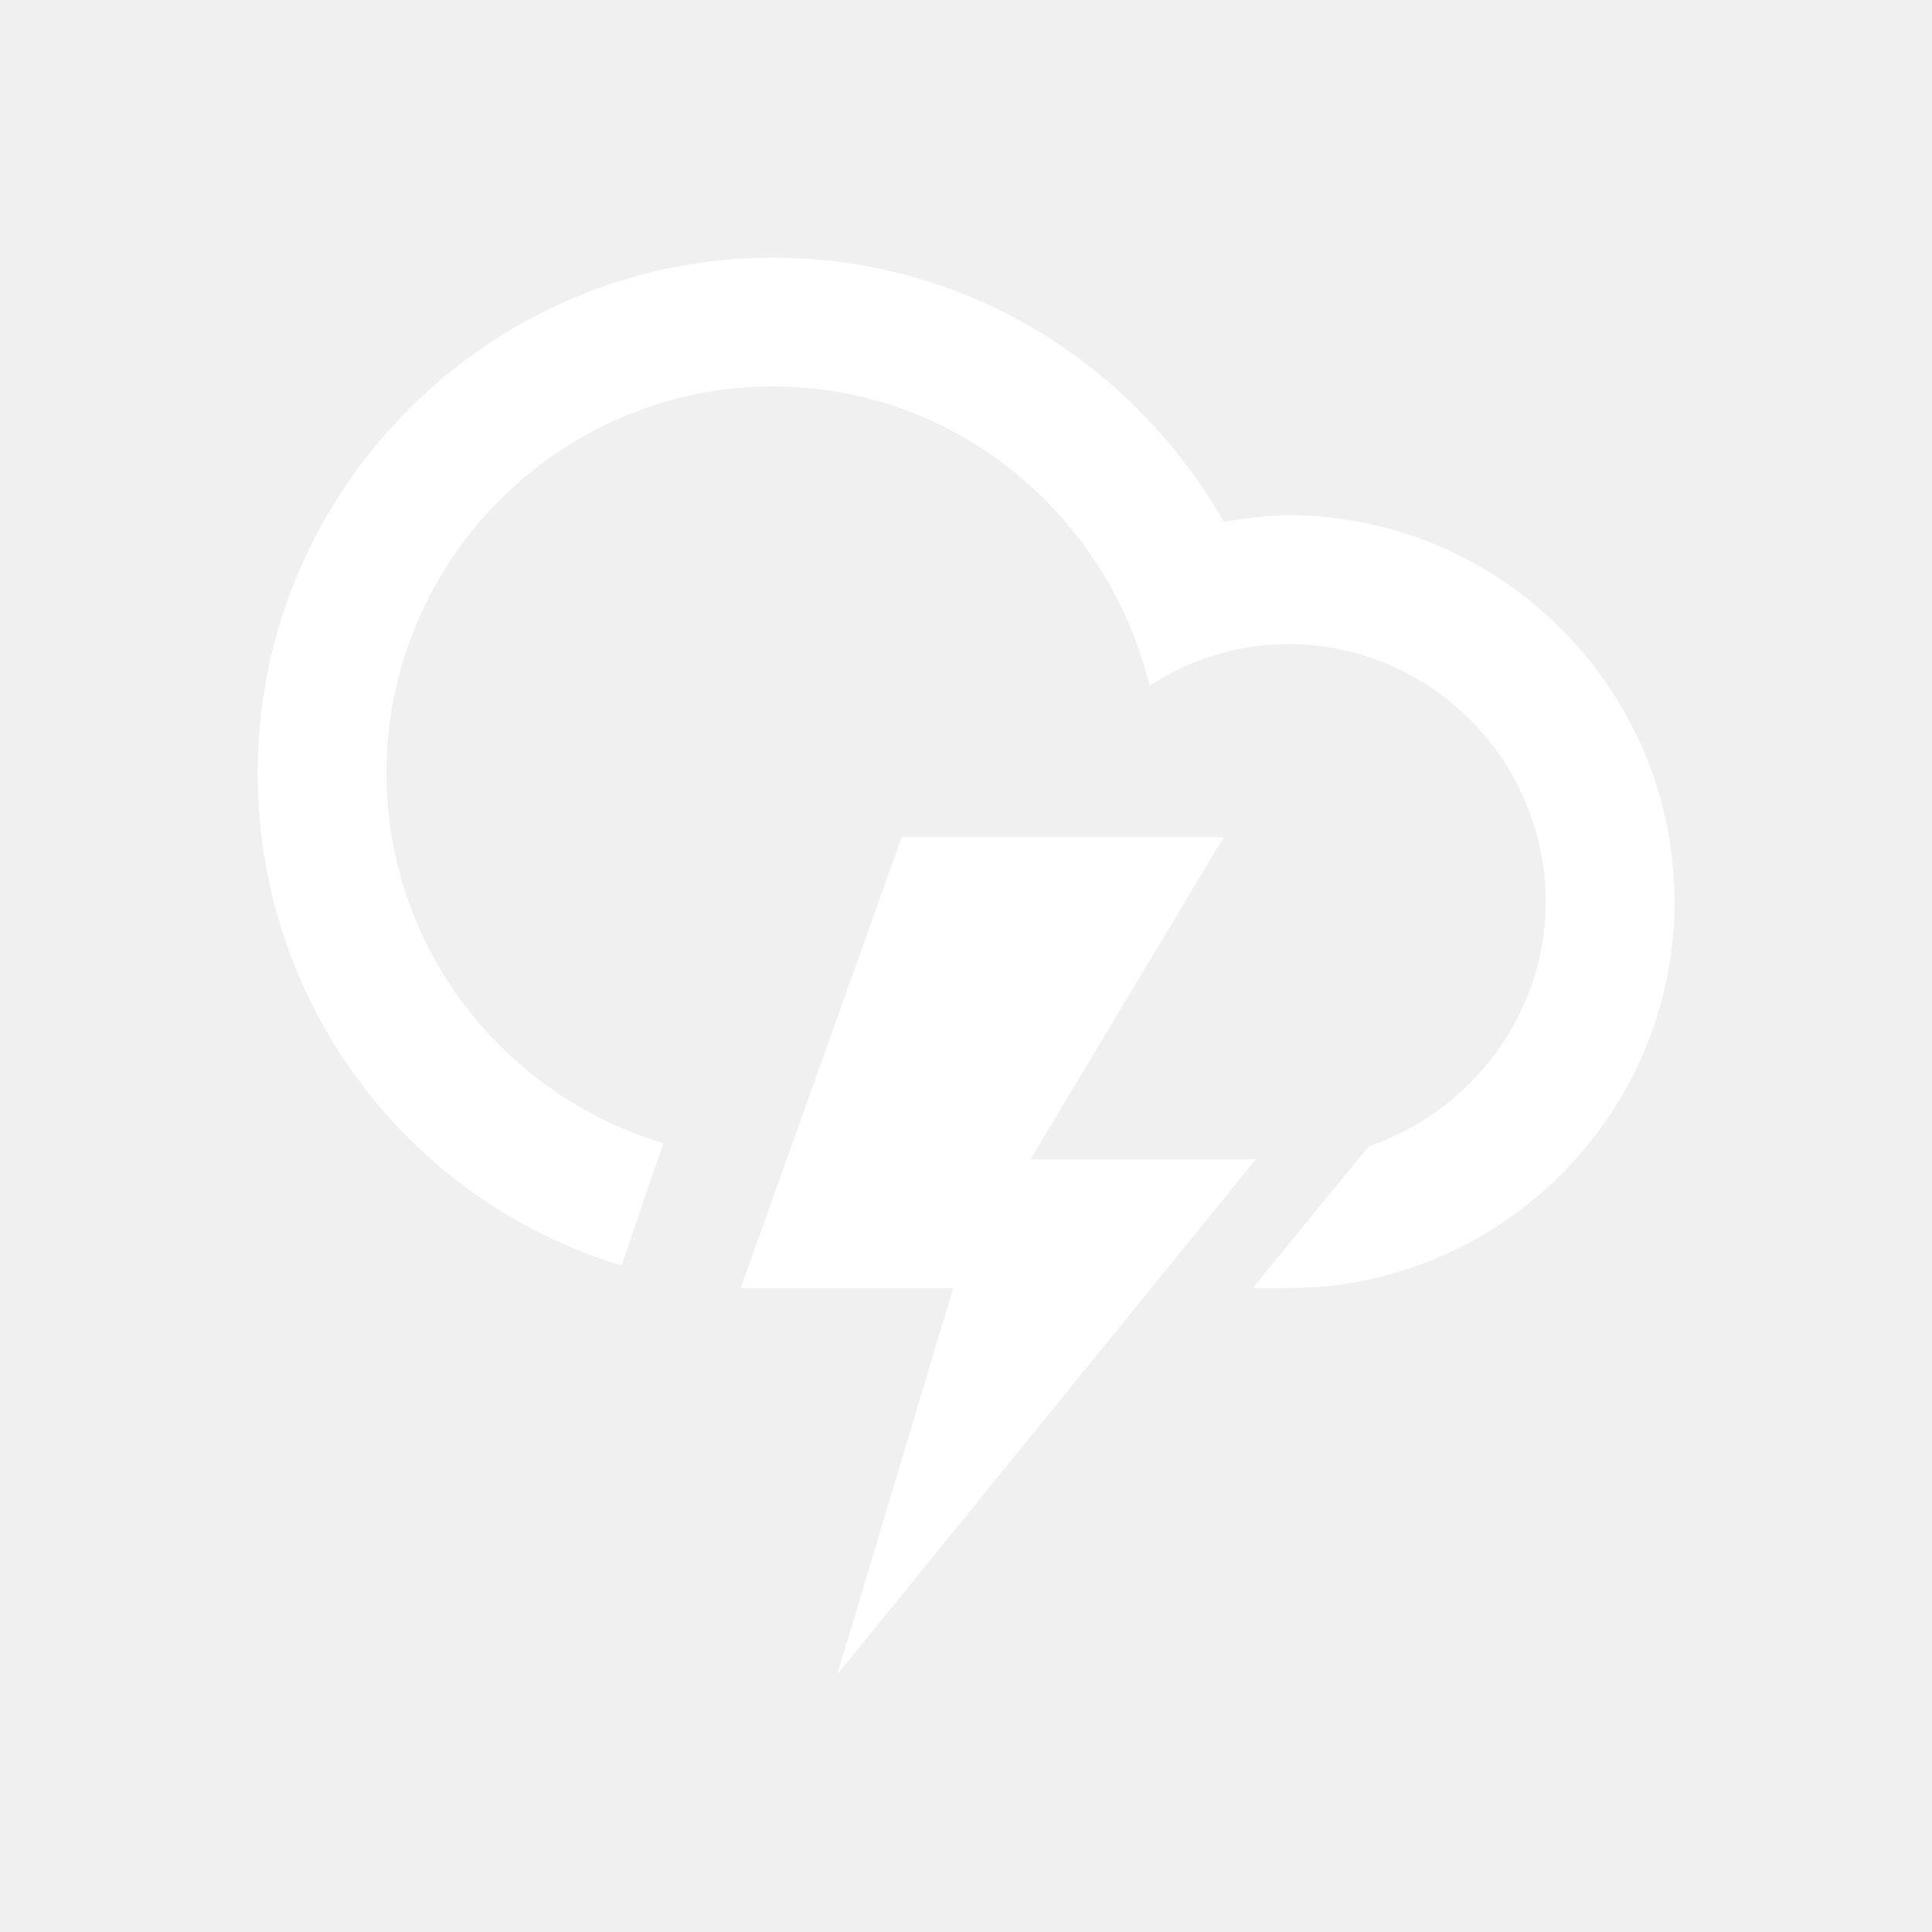
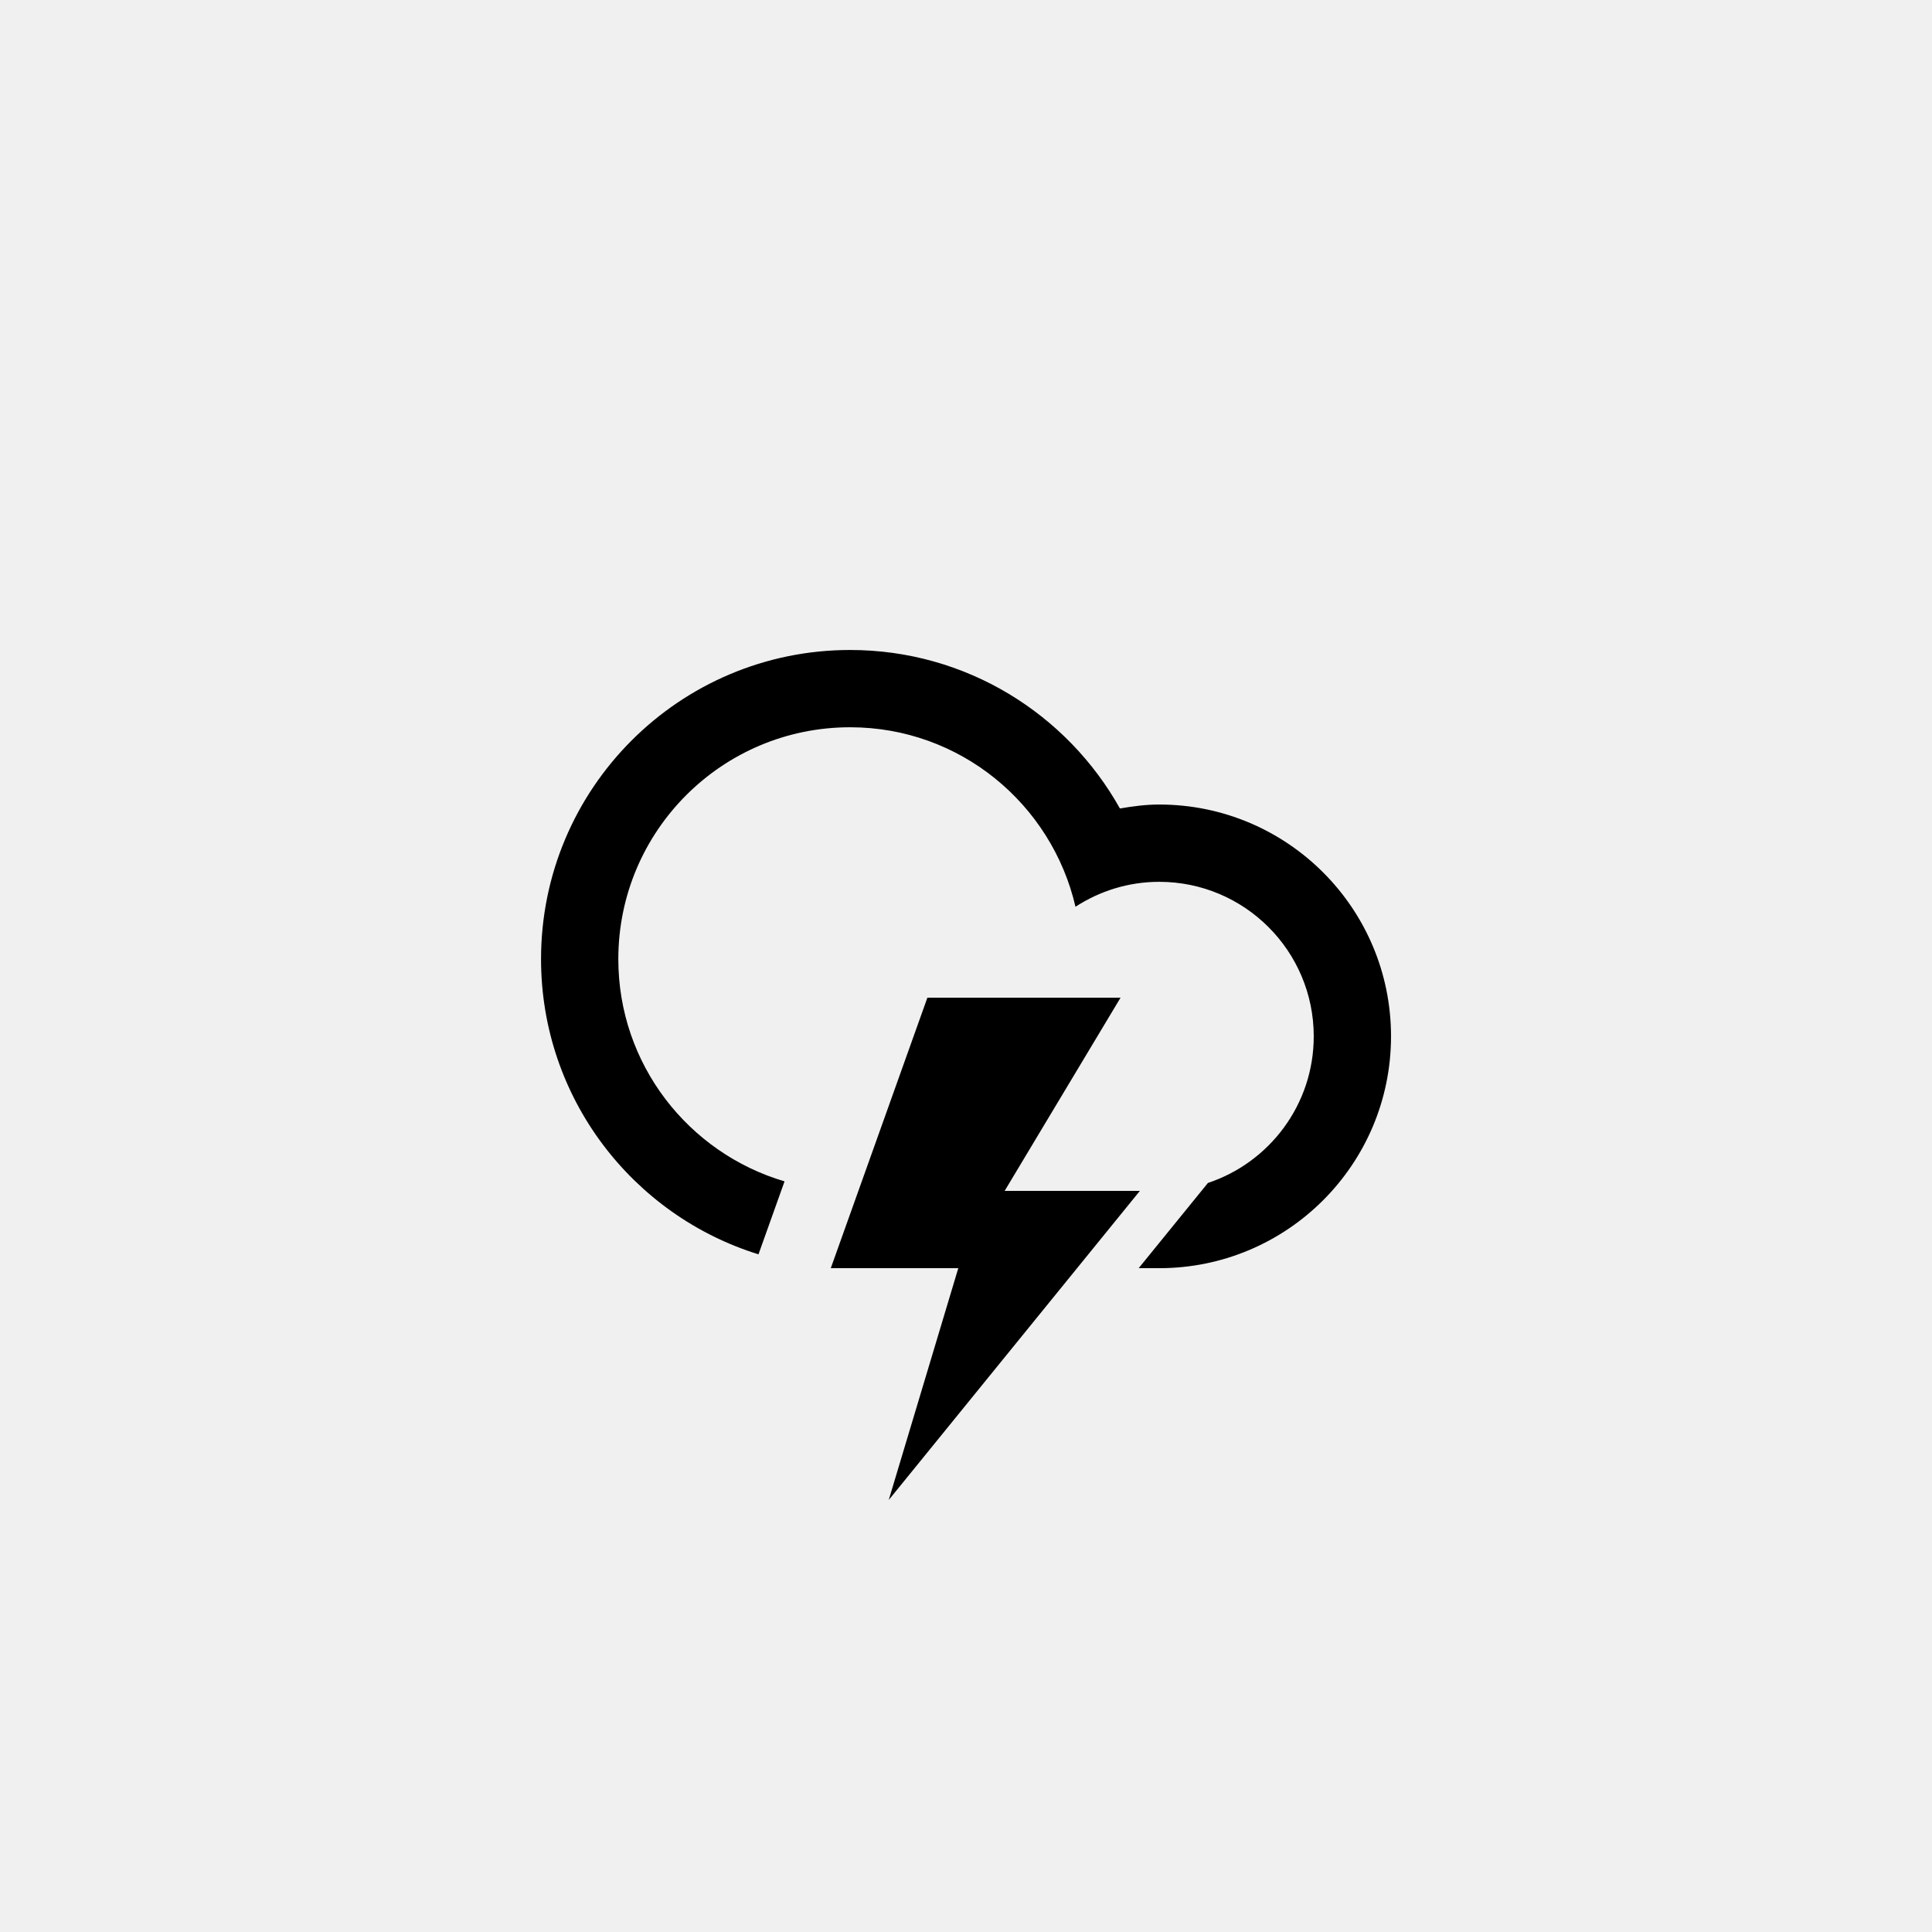
- <svg xmlns="http://www.w3.org/2000/svg" version="1.1" width="60" height="60" viewBox="0 0 59.995 59.996" xml:space="preserve">
-   <style>
- 	.style0{
- 		fill:	#ffffff;
- 		fill-rule:	evenodd;
- 	}
- </style>
-   <defs />
-   <path d="m 40 40 c -0.3 0 -0.6 0 -1.1 0 l 3.6 -4.4 c 3.2 -1.1 5.5 -4.1 5.5 -7.6 C 48 23.6 44.4 20 40 20 38.4 20 36.9 20.5 35.7 21.3 34.4 16 29.7 12 24 12 17.4 12 12 17.4 12 24 c 0 5.4 3.6 10 8.6 11.5 l -1.3 3.8 C 12.7 37.3 8 31.2 8 24 8 15.2 15.2 8 24 8 c 6 0 11.2 3.3 14 8.2 0.7 -0.1 1.3 -0.2 2 -0.2 6.6 0 12 5.4 12 12 0 6.6 -5.4 12 -12 12 z m -12 -14 h 10 l -6 10 h 7 l -13 16 3.6 -12 h -6.6 l 5 -14 z" class="style0" />
+ <svg xmlns="http://www.w3.org/2000/svg" version="1.1" id="Layer_1" x="0px" y="0px" width="100px" height="100px" viewBox="0 0 100 100" enable-background="new 0 0 100 100" xml:space="preserve">
+   <path fill-rule="evenodd" clip-rule="evenodd" d="M59.999,65.641c-0.28,0-0.649,0-1.062,0l3.585-4.412  c3.181-1.057,5.477-4.053,5.477-7.588c0-4.418-3.581-7.998-7.999-7.998c-1.601,0-3.083,0.48-4.333,1.29  c-1.232-5.316-5.974-9.29-11.665-9.29c-6.626,0-11.998,5.372-11.998,12c0,5.446,3.632,10.038,8.604,11.504l-1.349,3.777  c-6.52-2.021-11.255-8.098-11.255-15.282c0-8.835,7.163-15.999,15.998-15.999c6.004,0,11.229,3.312,13.965,8.204  c0.664-0.114,1.337-0.205,2.033-0.205c6.627,0,11.999,5.371,11.999,11.998S66.626,65.641,59.999,65.641z M48.001,51.641h9.998  l-5.999,10h6.999L46.001,77.639l3.6-11.998h-6.6L48.001,51.641z" />
</svg>
